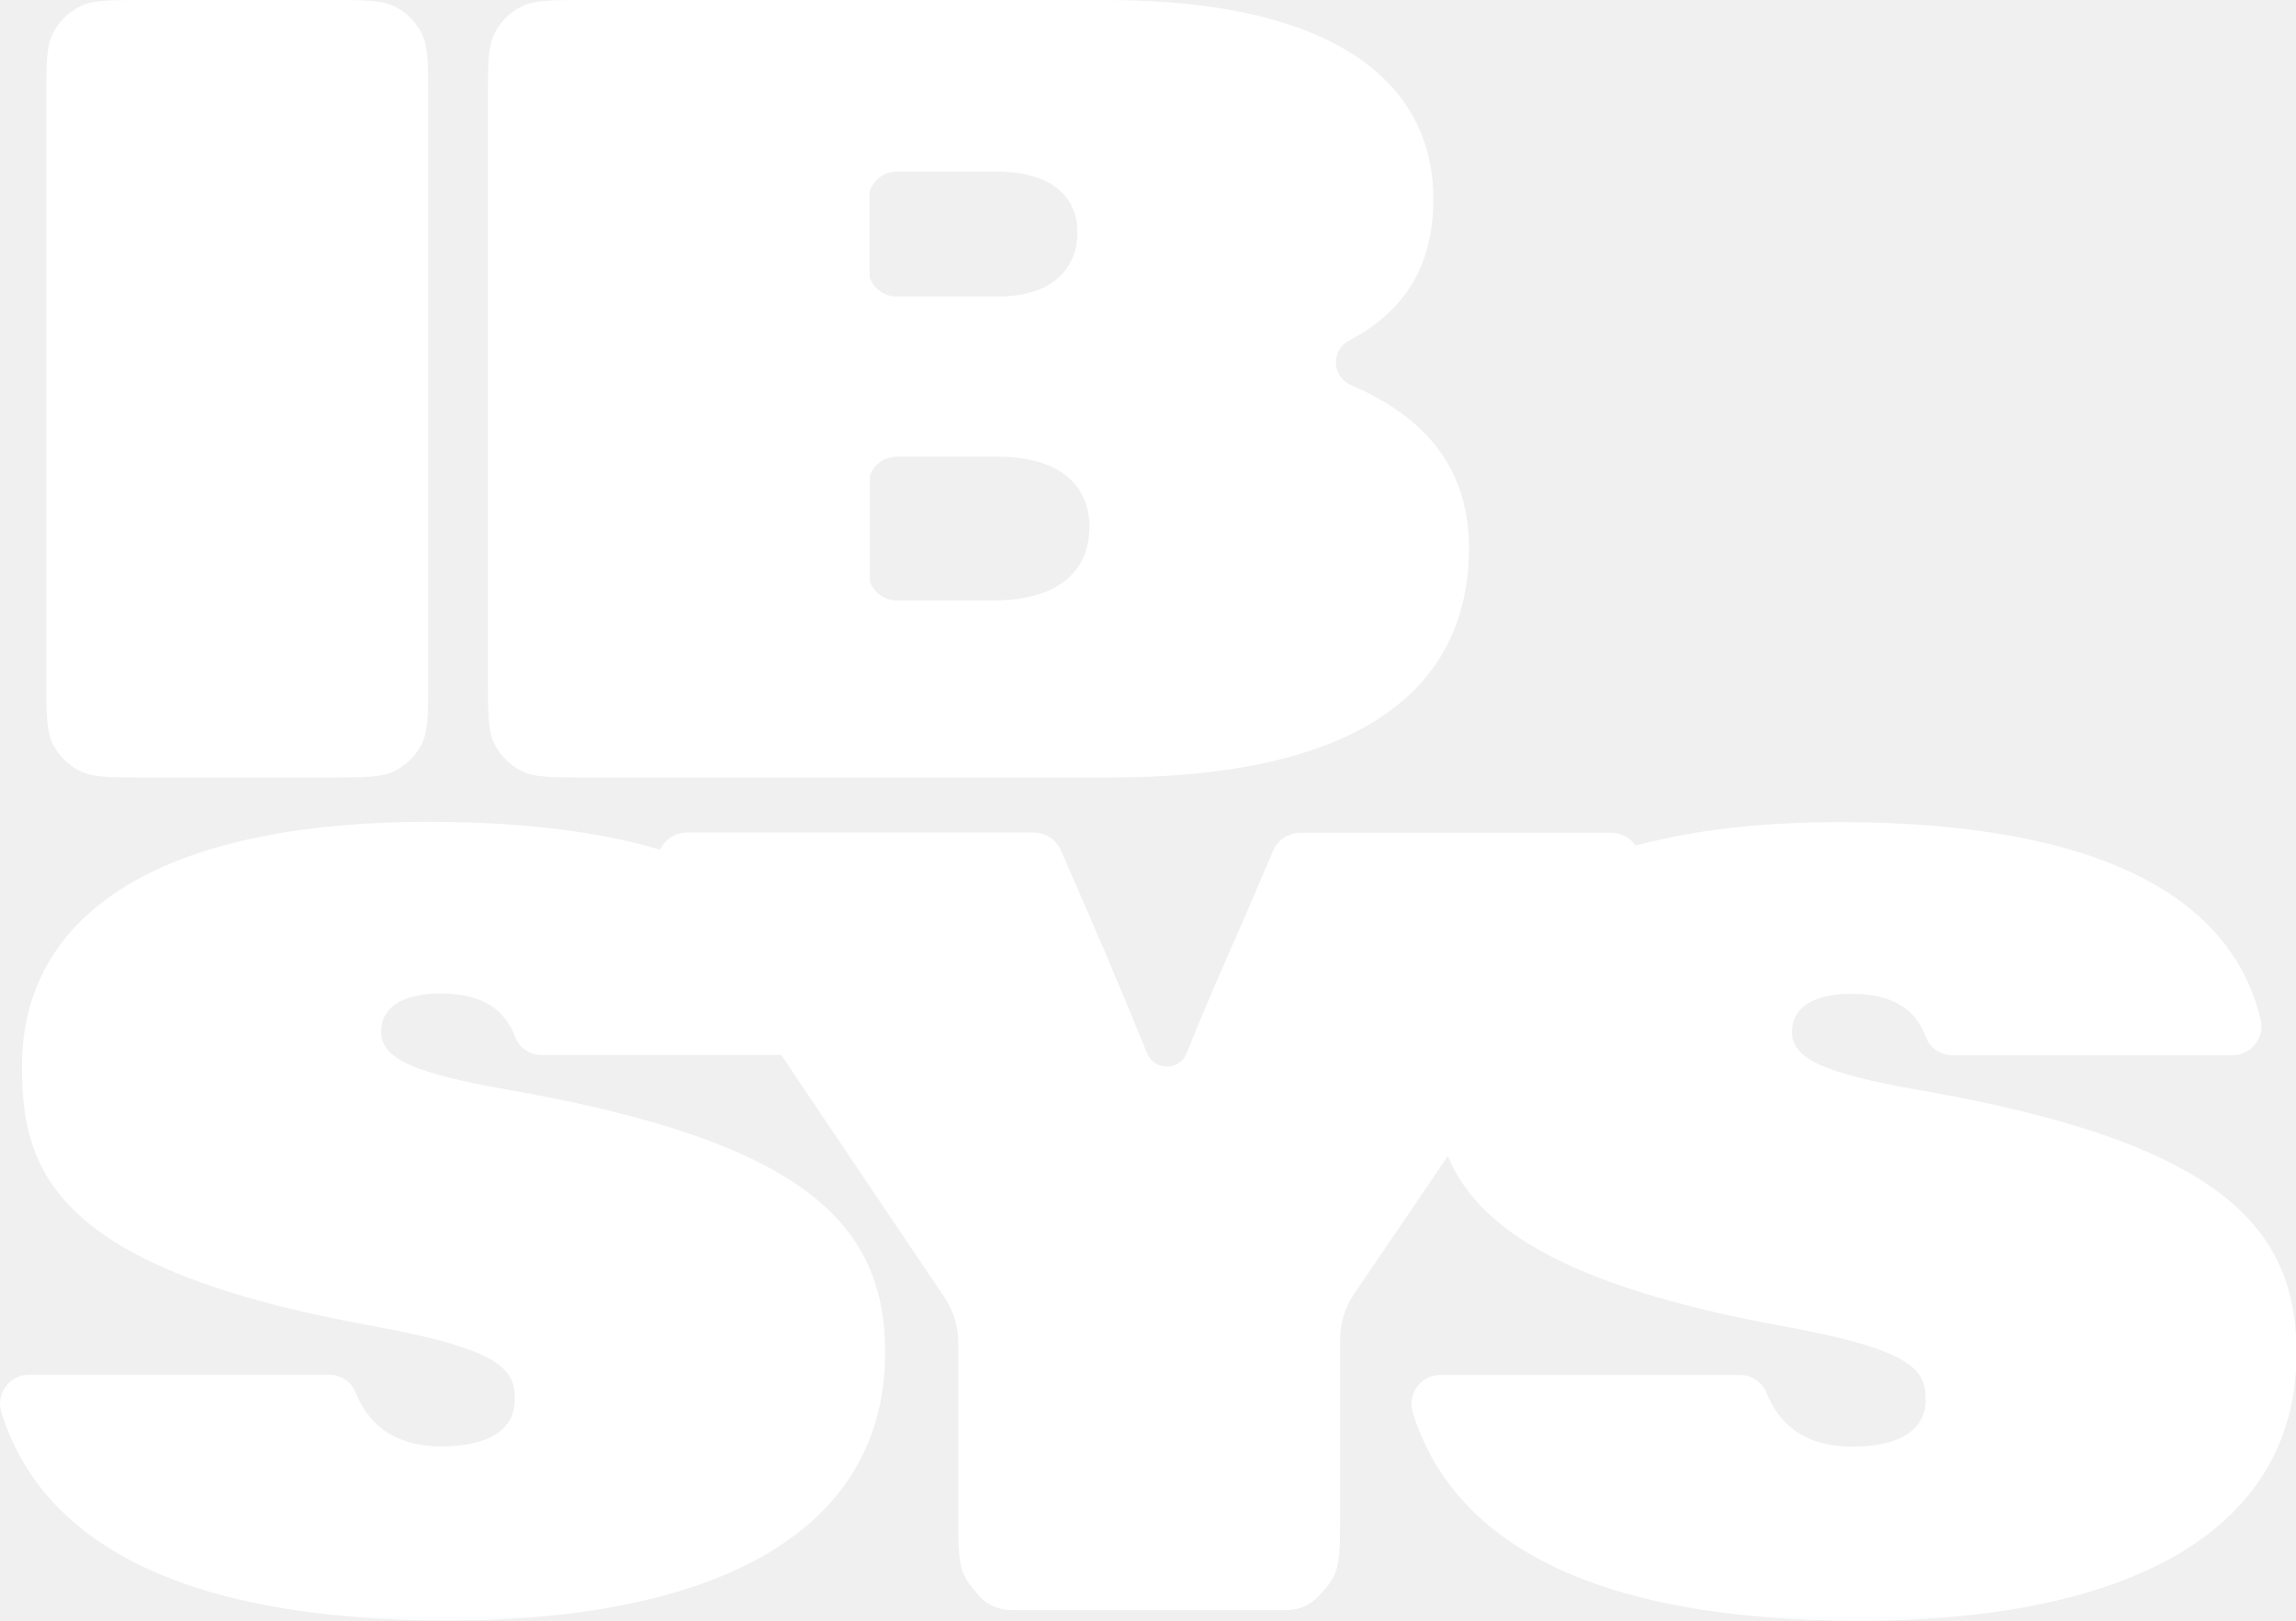
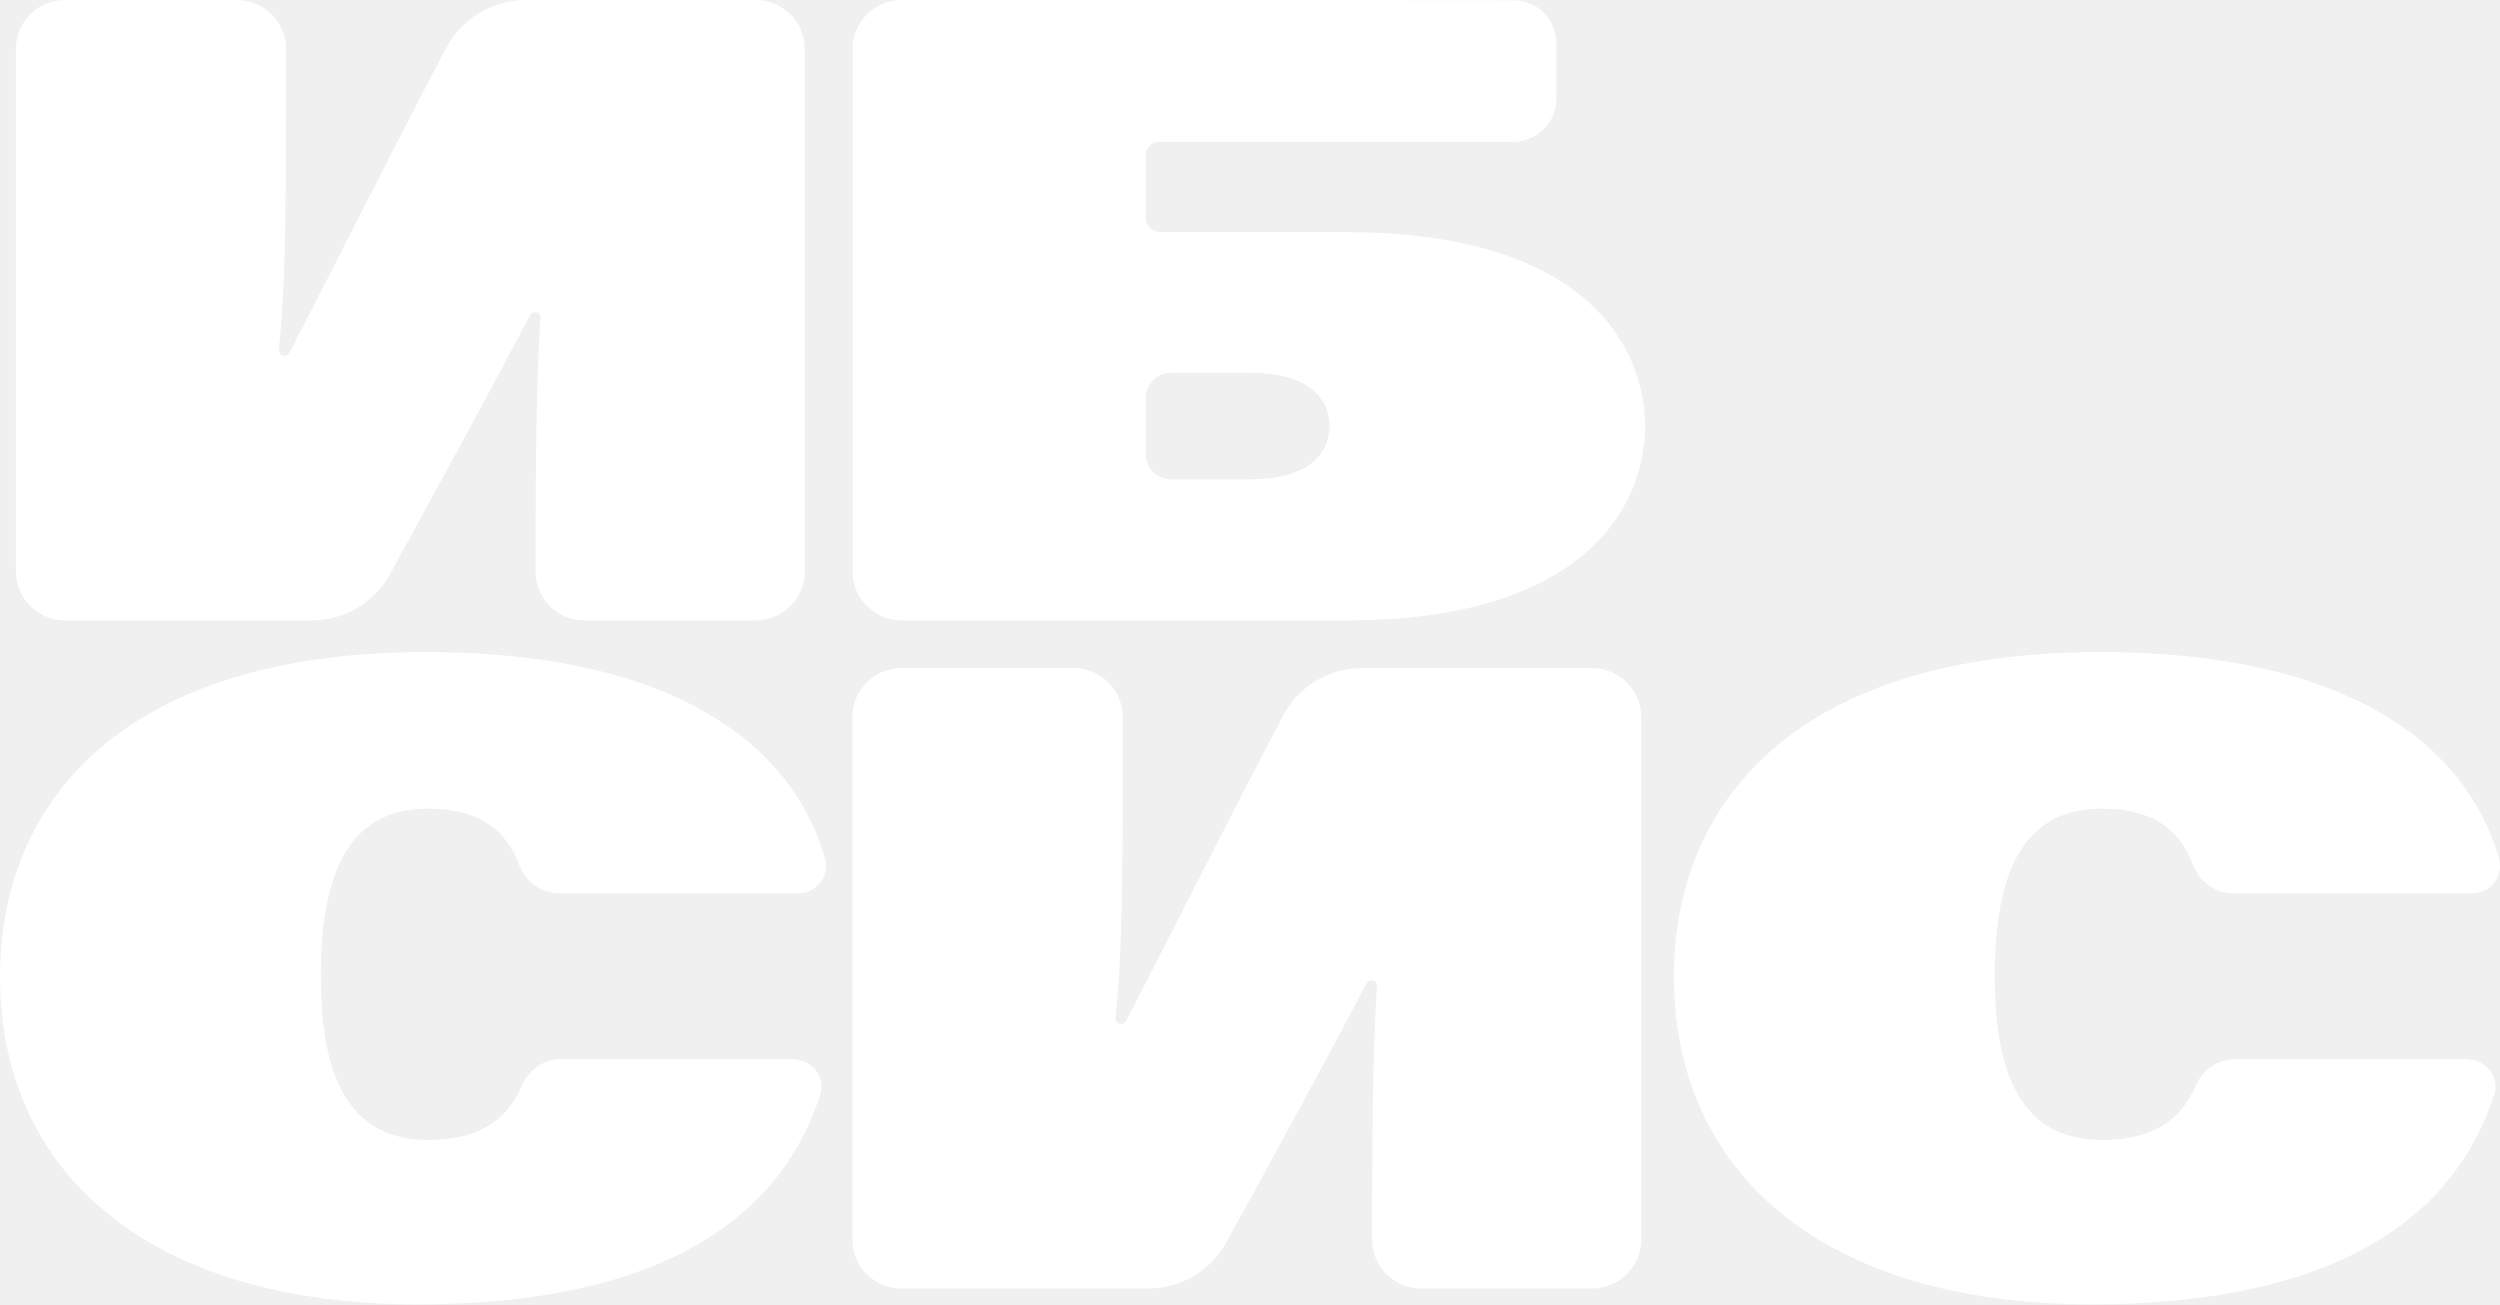
- <svg xmlns="http://www.w3.org/2000/svg" width="68" height="48" viewBox="0 0 68 48" fill="none">
-   <path d="M56.776 32.275C54.095 31.791 53.072 31.38 53.072 30.564C53.072 29.875 53.659 29.432 54.825 29.432C56.15 29.432 56.76 29.962 57.046 30.73C57.165 31.047 57.49 31.253 57.831 31.253H66.12C66.667 31.253 67.08 30.738 66.953 30.2C65.985 26.114 61.305 24.348 54.484 24.348C52.112 24.348 50.105 24.594 48.44 25.045C48.289 24.823 48.035 24.665 47.726 24.665H38.509C38.152 24.665 37.835 24.879 37.7 25.204C36.621 27.777 35.892 29.305 35.146 31.19C34.94 31.72 34.186 31.72 33.972 31.19C33.131 29.123 32.425 27.476 31.418 25.18C31.275 24.863 30.966 24.657 30.617 24.657H20.345C19.972 24.657 19.687 24.879 19.552 25.164C17.648 24.602 15.332 24.34 12.699 24.34C4.632 24.34 0.65 27.128 0.65 31.586C0.65 34.674 1.578 37.564 11.057 39.274C15.007 39.995 15.245 40.612 15.245 41.468C15.245 42.323 14.491 42.837 13.079 42.837C11.557 42.837 10.867 42.069 10.533 41.246C10.406 40.921 10.089 40.715 9.748 40.715H0.856C0.277 40.715 -0.127 41.278 0.039 41.824C1.221 45.609 5.243 47.992 13.27 47.992C21.297 47.992 26.215 45.308 26.215 40.058C26.215 36.257 23.843 33.803 14.991 32.267C12.31 31.784 11.287 31.372 11.287 30.556C11.287 29.867 11.874 29.424 13.04 29.424C14.364 29.424 14.975 29.954 15.261 30.723C15.38 31.039 15.705 31.245 16.046 31.245H23.137C26.072 35.6 27.396 37.572 27.976 38.427C28.237 38.823 28.38 39.282 28.38 39.757V44.801C28.38 45.807 28.38 46.313 28.578 46.701C28.65 46.852 28.753 46.979 28.864 47.097C29.094 47.446 29.491 47.683 29.951 47.683H38.112C38.525 47.683 38.882 47.493 39.12 47.192C39.27 47.05 39.398 46.883 39.493 46.701C39.691 46.313 39.691 45.815 39.691 44.801V39.662C39.691 39.187 39.834 38.72 40.103 38.324L42.88 34.238C43.728 36.273 46.155 38.071 52.842 39.282C56.792 40.003 57.03 40.62 57.03 41.475C57.03 42.331 56.276 42.845 54.865 42.845C53.342 42.845 52.652 42.077 52.319 41.254C52.192 40.929 51.874 40.723 51.533 40.723H42.657C42.078 40.723 41.674 41.285 41.84 41.832C43.022 45.617 47.044 48 55.071 48C63.098 48 68.016 45.316 68.016 40.066C68.016 36.265 65.644 33.811 56.792 32.275H56.776ZM15.435 22.828C15.824 23.026 16.324 23.026 17.339 23.026H22.875C22.875 23.026 22.891 23.026 22.899 23.026H32.862C40.897 23.026 43.506 19.97 43.506 16.232C43.506 13.603 41.912 12.226 40.008 11.402C39.445 11.157 39.413 10.373 39.953 10.088C41.436 9.304 42.451 8.061 42.451 5.891C42.451 2.478 39.564 0 32.758 0H17.339C16.332 0 15.824 0 15.435 0.198C15.094 0.372 14.817 0.649 14.65 0.982C14.452 1.37 14.452 1.869 14.452 2.882V20.144C14.452 21.149 14.452 21.656 14.65 22.044C14.825 22.385 15.102 22.662 15.435 22.828ZM25.763 5.646C25.881 5.321 26.191 5.083 26.556 5.083H29.514C31.101 5.083 31.91 5.788 31.91 6.881C31.91 7.863 31.275 8.781 29.546 8.781H26.548C26.183 8.781 25.874 8.544 25.755 8.219V5.646H25.763ZM25.763 14.086C25.881 13.762 26.191 13.524 26.556 13.524H29.514C31.593 13.524 32.267 14.546 32.267 15.599C32.267 16.794 31.489 17.784 29.411 17.784H26.556C26.191 17.784 25.881 17.547 25.763 17.222V14.086ZM2.356 22.828C2.744 23.026 3.244 23.026 4.259 23.026H9.796C10.803 23.026 11.311 23.026 11.699 22.828C12.04 22.654 12.318 22.377 12.485 22.044C12.683 21.656 12.683 21.157 12.683 20.144V2.882C12.683 1.877 12.683 1.37 12.485 0.982C12.31 0.641 12.033 0.364 11.699 0.198C11.311 0 10.811 0 9.796 0H4.259C3.252 0 2.744 0 2.356 0.198C2.015 0.372 1.737 0.649 1.57 0.982C1.372 1.37 1.372 1.869 1.372 2.882V20.144C1.372 21.149 1.372 21.656 1.57 22.044C1.745 22.385 2.022 22.662 2.356 22.828Z" fill="white" />
+ <svg xmlns="http://www.w3.org/2000/svg" width="92" height="48" viewBox="0 0 92 48" fill="none">
+   <g clip-path="url(#clip0_384_19)">
+     <path d="M8.722 0C9.724 0 10.525 0.807 10.525 1.797V3.273C10.525 8.1 10.49 10.713 10.264 12.866C10.238 13.092 10.543 13.187 10.647 12.988C12.085 10.227 14.638 5.122 16.433 1.745C17.008 0.668 18.123 0 19.343 0H27.812C28.805 0 29.615 0.807 29.615 1.797V21.035C29.615 22.025 28.805 22.832 27.812 22.832H21.512C20.519 22.832 19.709 22.025 19.709 21.035V20.593C19.709 17.068 19.744 13.708 19.892 11.711C19.909 11.486 19.613 11.408 19.508 11.598C18.079 14.316 16.241 17.684 14.35 21.131C13.775 22.181 12.669 22.832 11.466 22.832H2.387C1.394 22.832 0.584 22.025 0.584 21.035V1.797C0.584 0.807 1.394 0 2.387 0H8.722Z" fill="white" />
+     <path d="M39.513 24.586C40.507 24.586 41.317 25.393 41.317 26.383V27.859C41.317 32.686 41.282 35.299 41.055 37.452C41.029 37.678 41.334 37.773 41.439 37.574C42.876 34.813 45.429 29.708 47.224 26.331C47.791 25.254 48.906 24.586 50.126 24.586H58.594C59.588 24.586 60.398 25.393 60.398 26.383V45.621C60.398 46.611 59.588 47.418 58.594 47.418H52.295C51.302 47.418 50.492 46.611 50.492 45.621V45.178C50.492 41.654 50.526 38.294 50.675 36.297C50.692 36.072 50.396 35.993 50.291 36.184C48.862 38.902 47.024 42.27 45.133 45.717C44.558 46.767 43.451 47.418 42.249 47.418H33.17C32.177 47.418 31.367 46.611 31.367 45.621V26.383C31.367 25.393 32.177 24.586 33.17 24.586H39.505H39.513Z" fill="white" />
+     <path d="M49.55 8.534H42.685C42.397 8.534 42.162 8.3 42.162 8.013V5.738C42.162 5.452 42.389 5.218 42.676 5.218H55.702C56.564 5.218 57.27 4.514 57.27 3.655V1.571C57.27 0.712 56.573 0.009 55.702 0.009C51.171 0 37.997 0 33.179 0C32.186 0 31.375 0.807 31.375 1.797V21.035C31.375 22.025 32.186 22.832 33.179 22.832H49.55C57.784 22.832 60.494 19.099 60.546 15.688C60.503 12.276 57.784 8.543 49.55 8.543V8.534ZM45.978 17.641H43.103C42.58 17.641 42.162 17.224 42.162 16.703V14.654C42.162 14.133 42.58 13.717 43.103 13.717H45.978C48.104 13.717 48.914 14.602 48.932 15.679C48.906 16.755 48.104 17.641 45.978 17.641Z" fill="white" />
+     <path d="M29.206 38.989C29.894 38.989 30.399 39.657 30.182 40.3C28.448 45.63 23.072 48 15.37 48C5.498 48 0 43.164 0 35.933C0 29.543 4.478 23.996 15.701 23.996C24.806 23.996 29.162 27.425 30.356 31.566C30.548 32.226 30.06 32.877 29.38 32.877H20.597C19.927 32.877 19.334 32.451 19.099 31.818C18.663 30.654 17.766 29.76 15.736 29.76C13.078 29.76 11.806 31.739 11.806 35.889C11.806 38.876 12.425 41.949 15.736 41.949C17.783 41.949 18.715 41.09 19.212 39.935C19.465 39.353 20.031 38.971 20.676 38.971H29.206V38.989Z" fill="white" />
+     <path d="M90.806 38.989C91.495 38.989 92 39.657 91.782 40.3C90.048 45.63 84.672 48 76.97 48C67.098 48 61.6 43.164 61.6 35.933C61.6 29.543 66.079 23.996 77.301 23.996C86.406 23.996 90.763 27.425 91.956 31.566C92.148 32.226 91.66 32.877 90.981 32.877H82.198C81.527 32.877 80.935 32.451 80.699 31.818C80.264 30.654 79.366 29.76 77.336 29.76C74.679 29.76 73.407 31.739 73.407 35.889C73.407 38.876 74.025 41.949 77.336 41.949C79.384 41.949 80.316 41.09 80.813 39.935C81.065 39.353 81.632 38.971 82.276 38.971H90.806V38.989Z" fill="white" />
+   </g>
+   <defs>
+     <clipPath id="clip0_384_19">
+       <rect width="92" height="48" fill="white" />
+     </clipPath>
+   </defs>
</svg>
